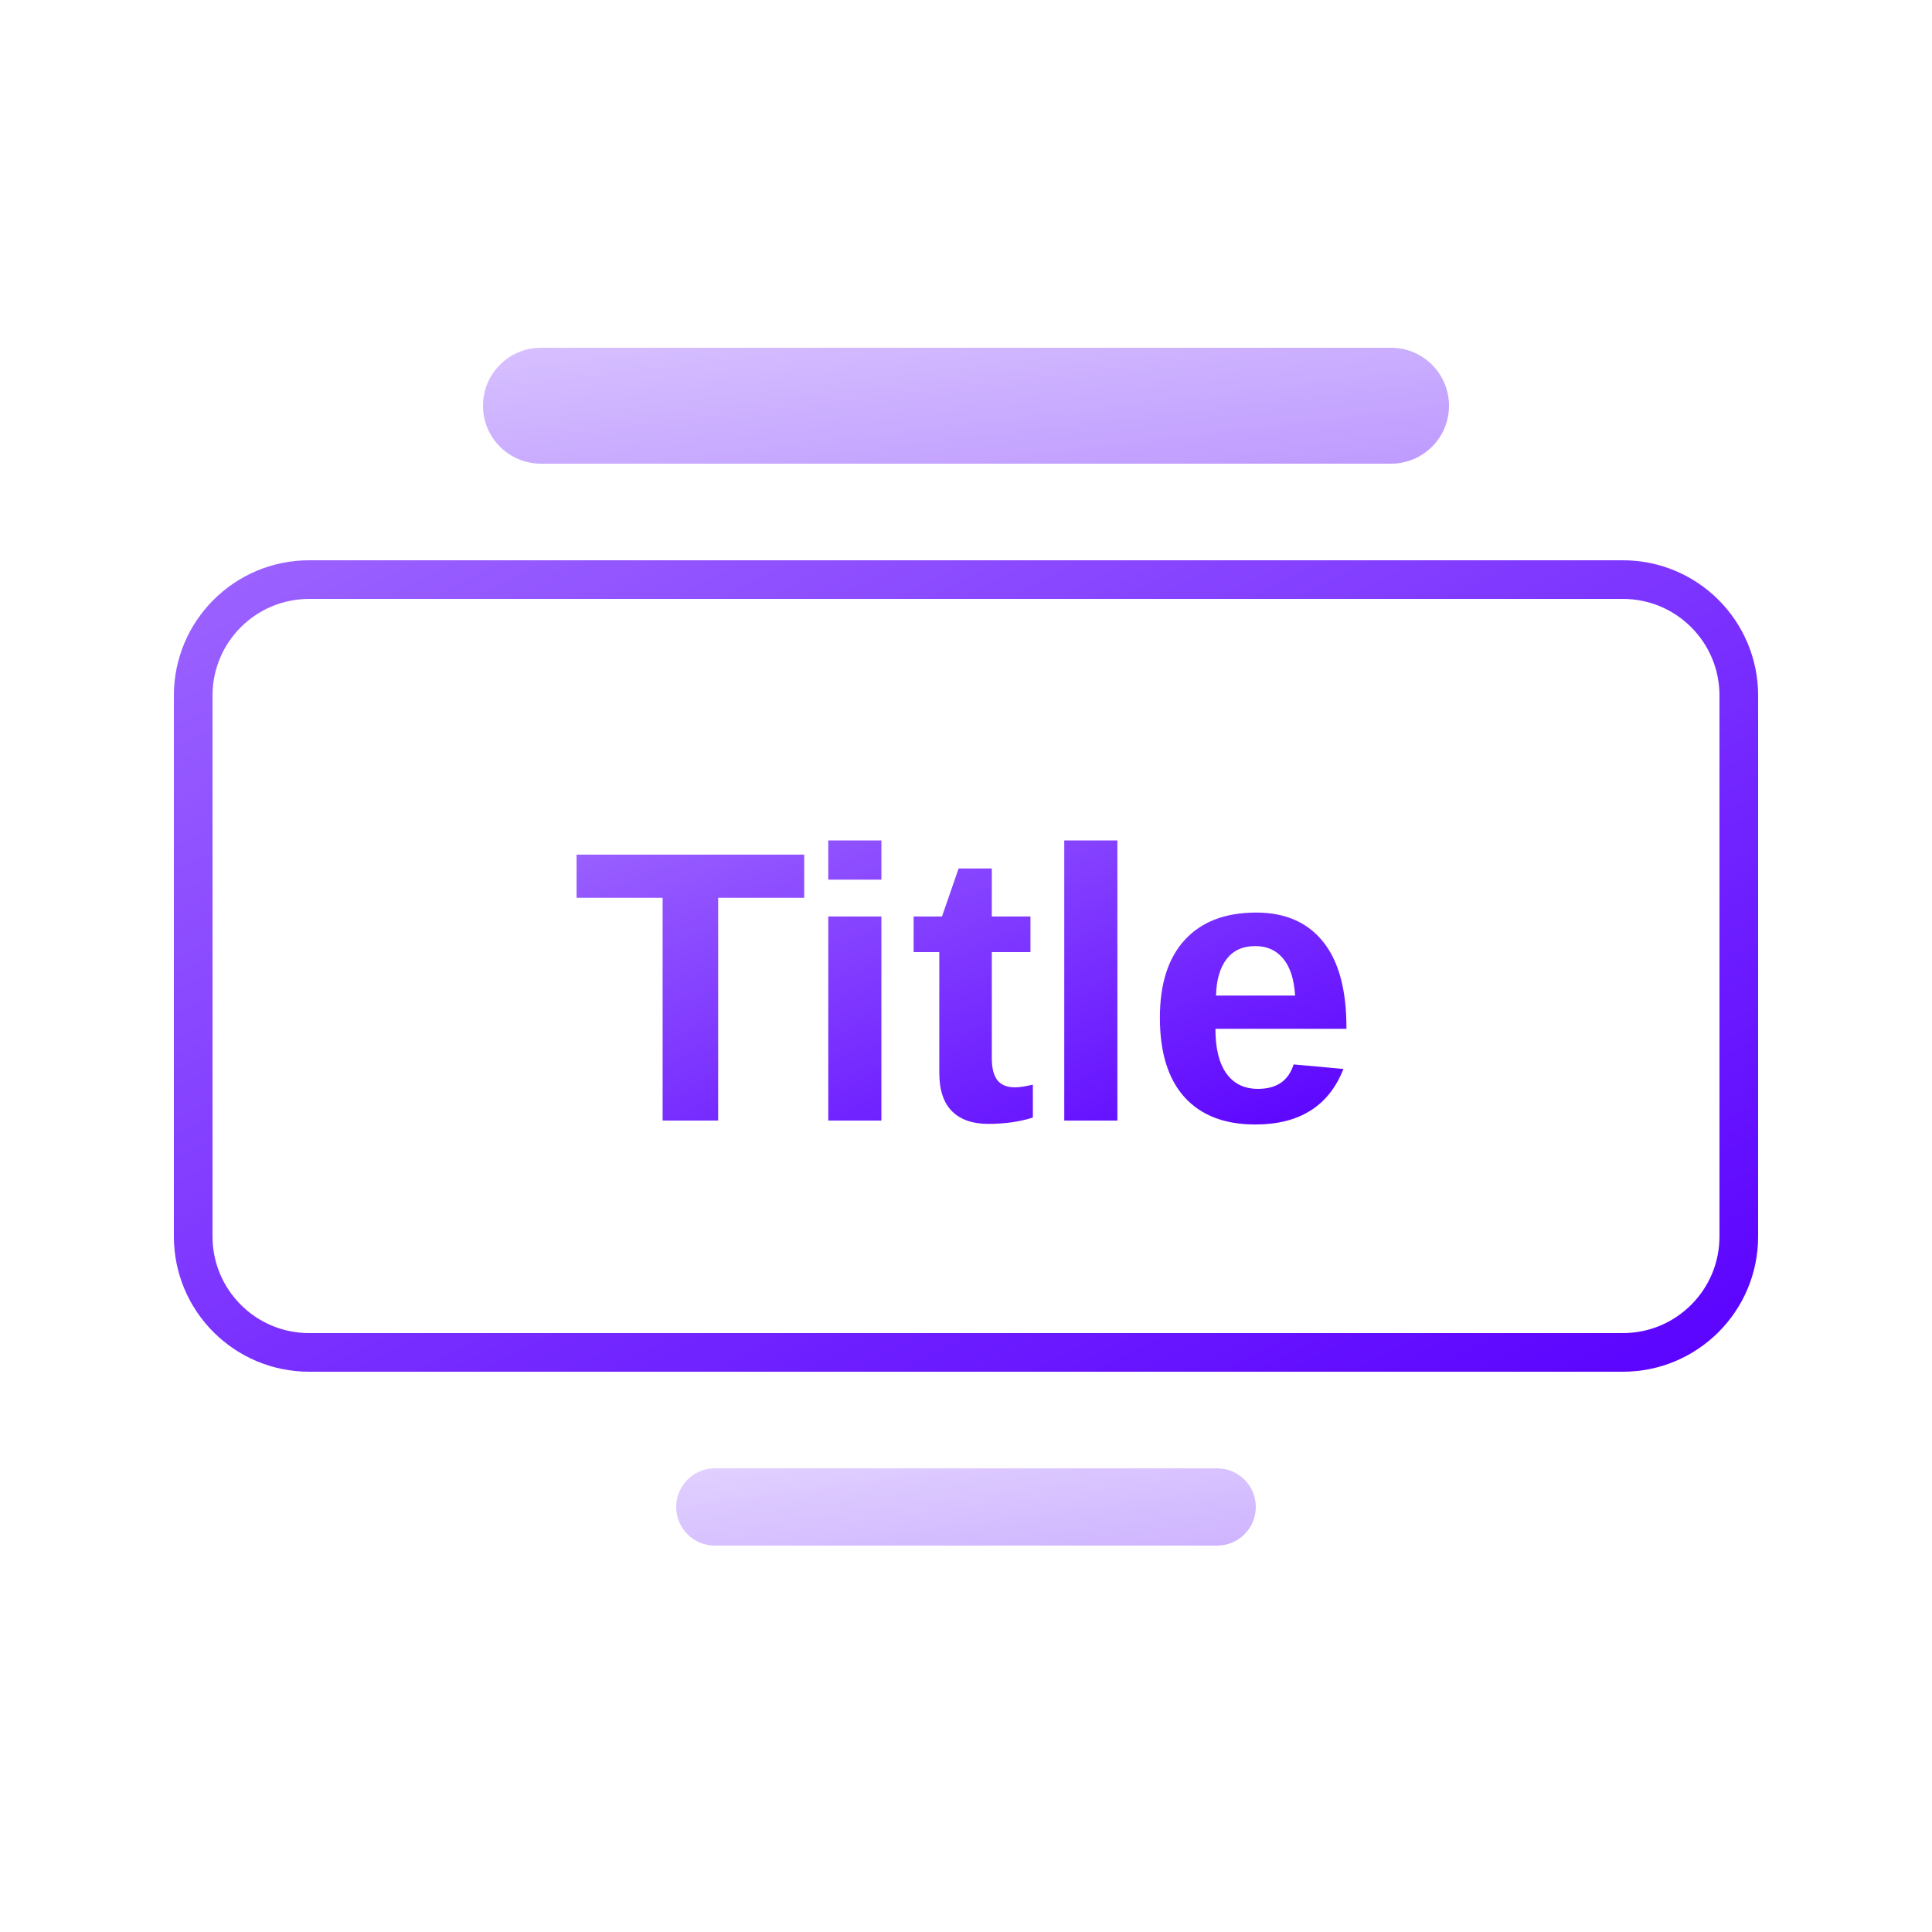
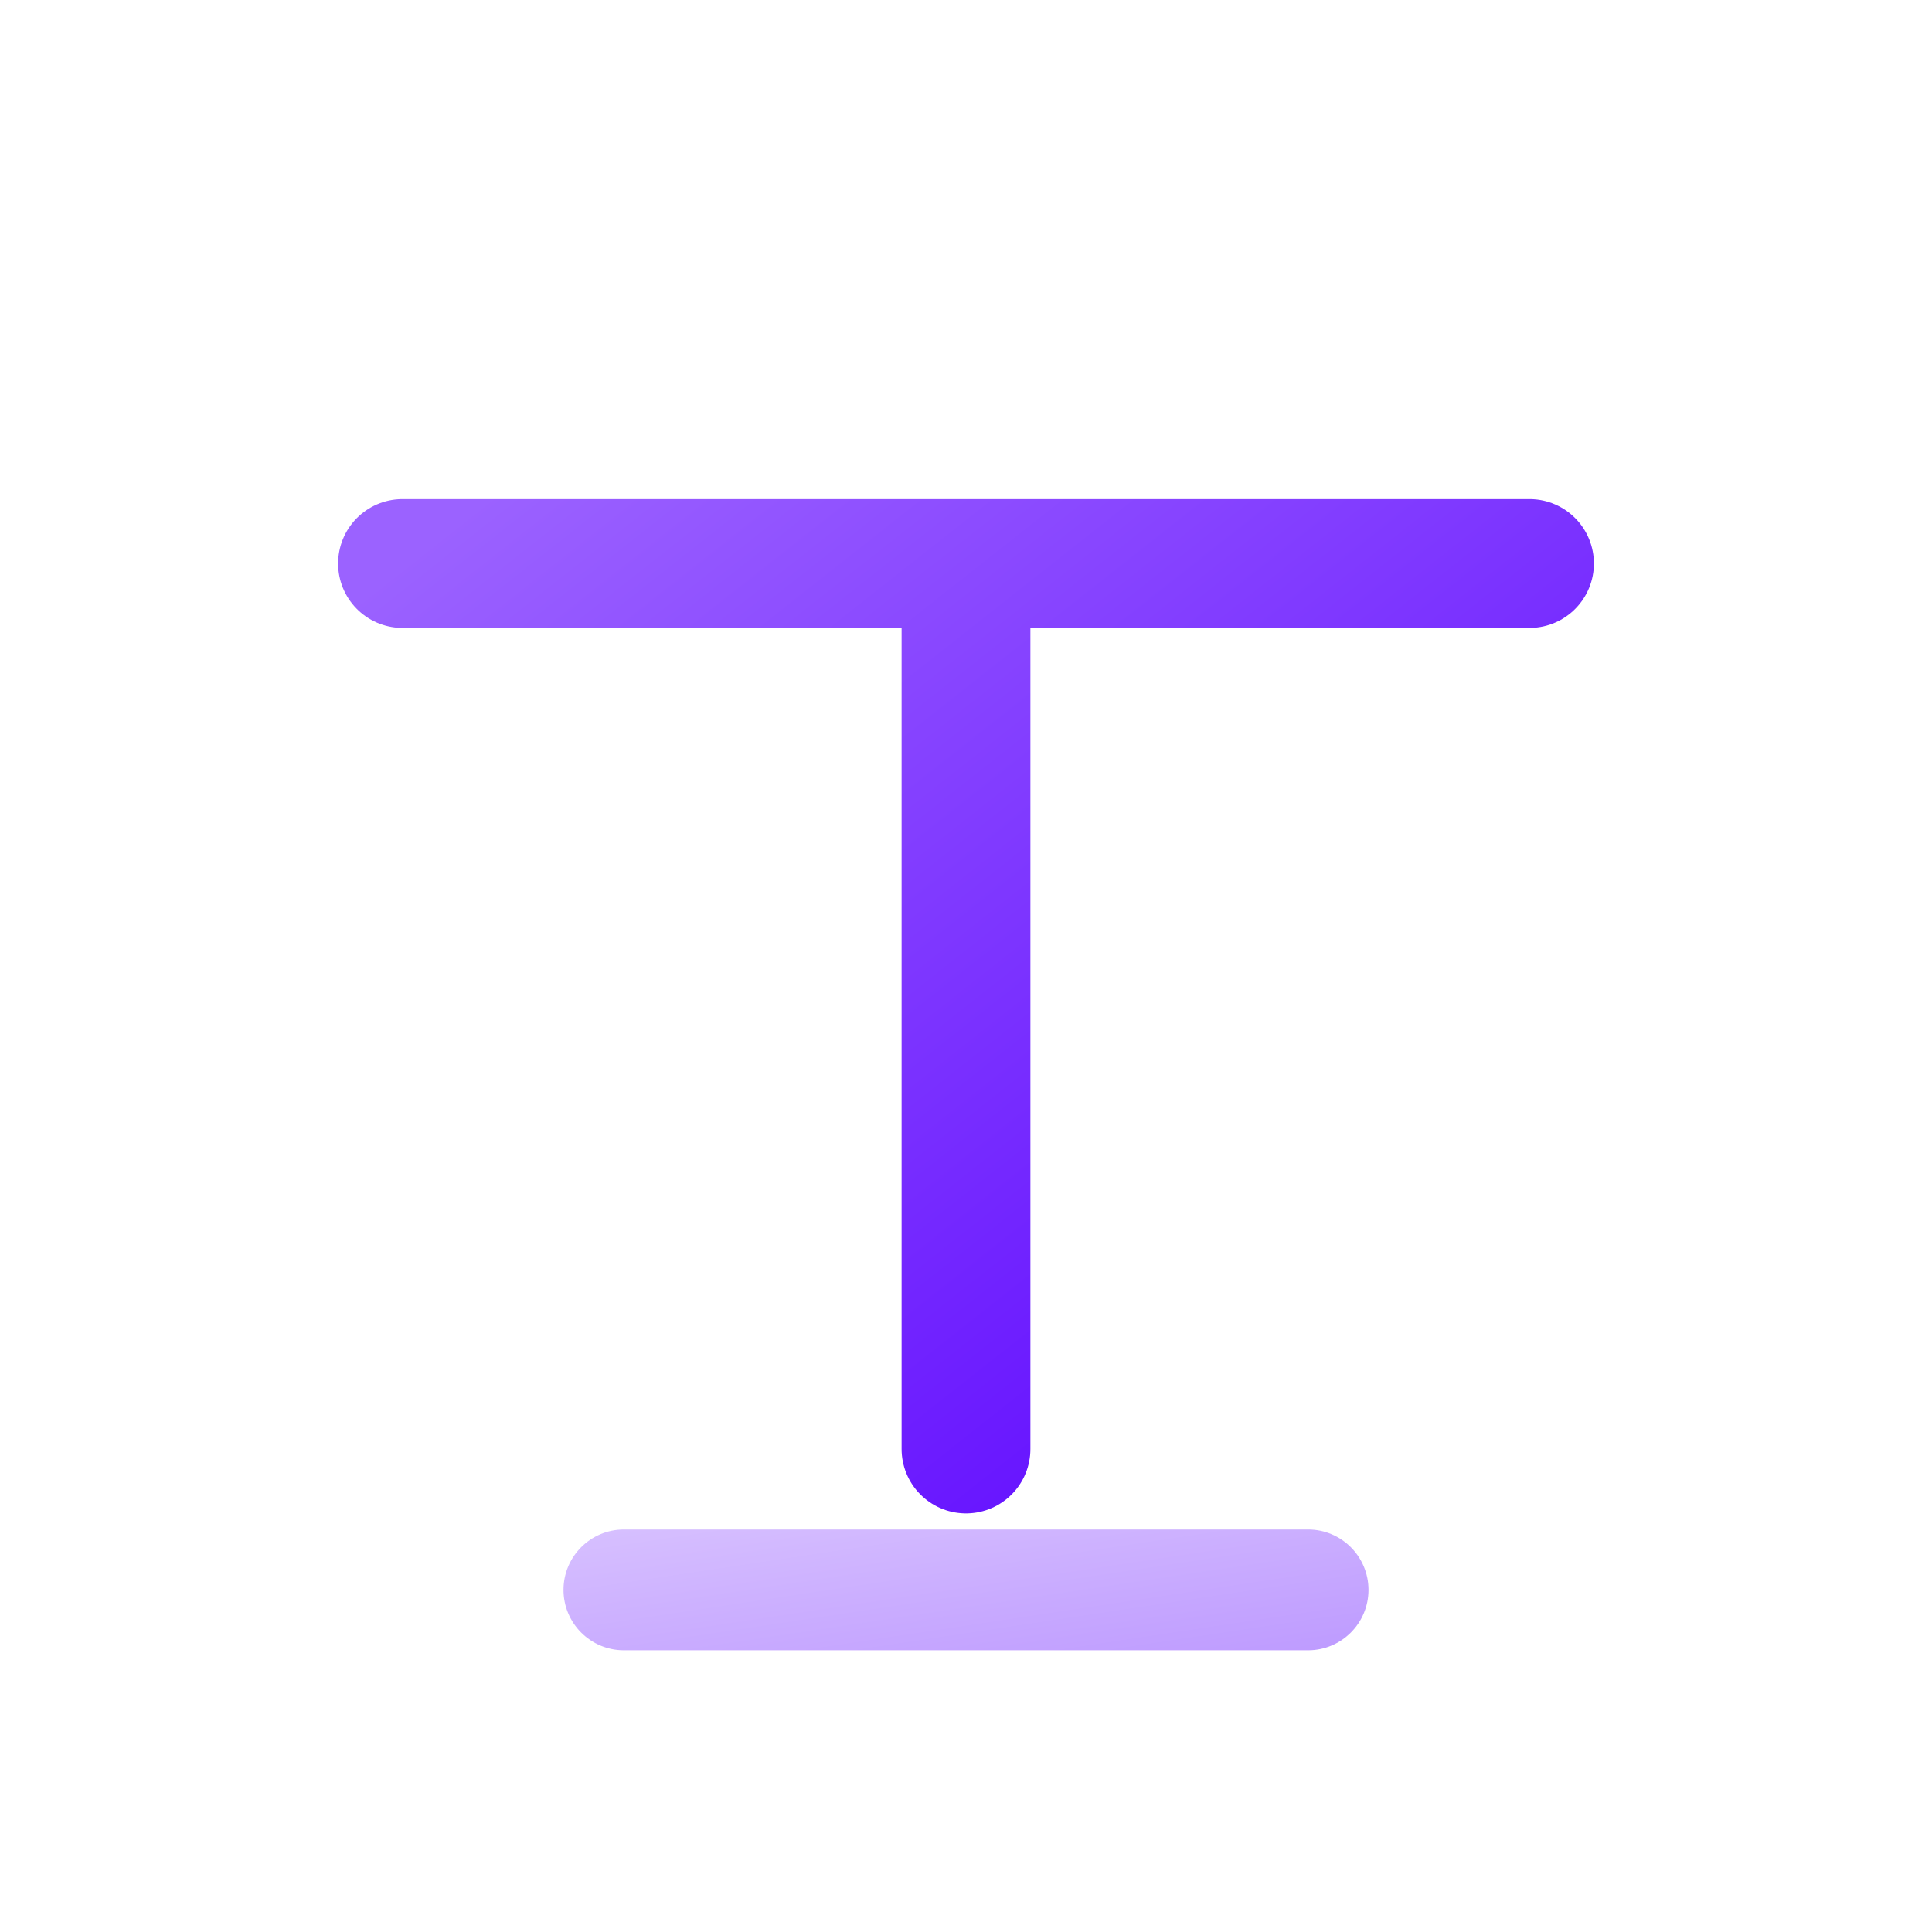
- <svg xmlns="http://www.w3.org/2000/svg" viewBox="0 0 100 100">
+ <svg xmlns="http://www.w3.org/2000/svg" viewBox="0 0 48 48">
  <defs>
-     <linearGradient id="g" x1="0%" y1="0%" x2="100%" y2="100%">
+     <linearGradient id="tpt" x1="0%" y1="0%" x2="100%" y2="100%">
      <stop offset="0%" stop-color="#9B62FF" />
      <stop offset="100%" stop-color="#5B03FF" />
    </linearGradient>
  </defs>
-   <rect x="10" y="30" width="80" height="40" rx="6" fill="none" stroke="url(#g)" stroke-width="2" />
-   <text x="50" y="58" font-family="Arial" font-size="20" fill="url(#g)" text-anchor="middle" font-weight="bold">Title</text>
-   <rect x="25" y="18" width="50" height="6" rx="3" fill="url(#g)" opacity="0.4" />
-   <rect x="35" y="76" width="30" height="4" rx="2" fill="url(#g)" opacity="0.3" />
+   <path d="M10 14h28M24 14v22" fill="none" stroke="url(#tpt)" stroke-width="3.2" stroke-linecap="round" />
+   <rect x="14" y="38" width="20" height="3" rx="1.5" fill="url(#tpt)" opacity="0.4" />
</svg>
